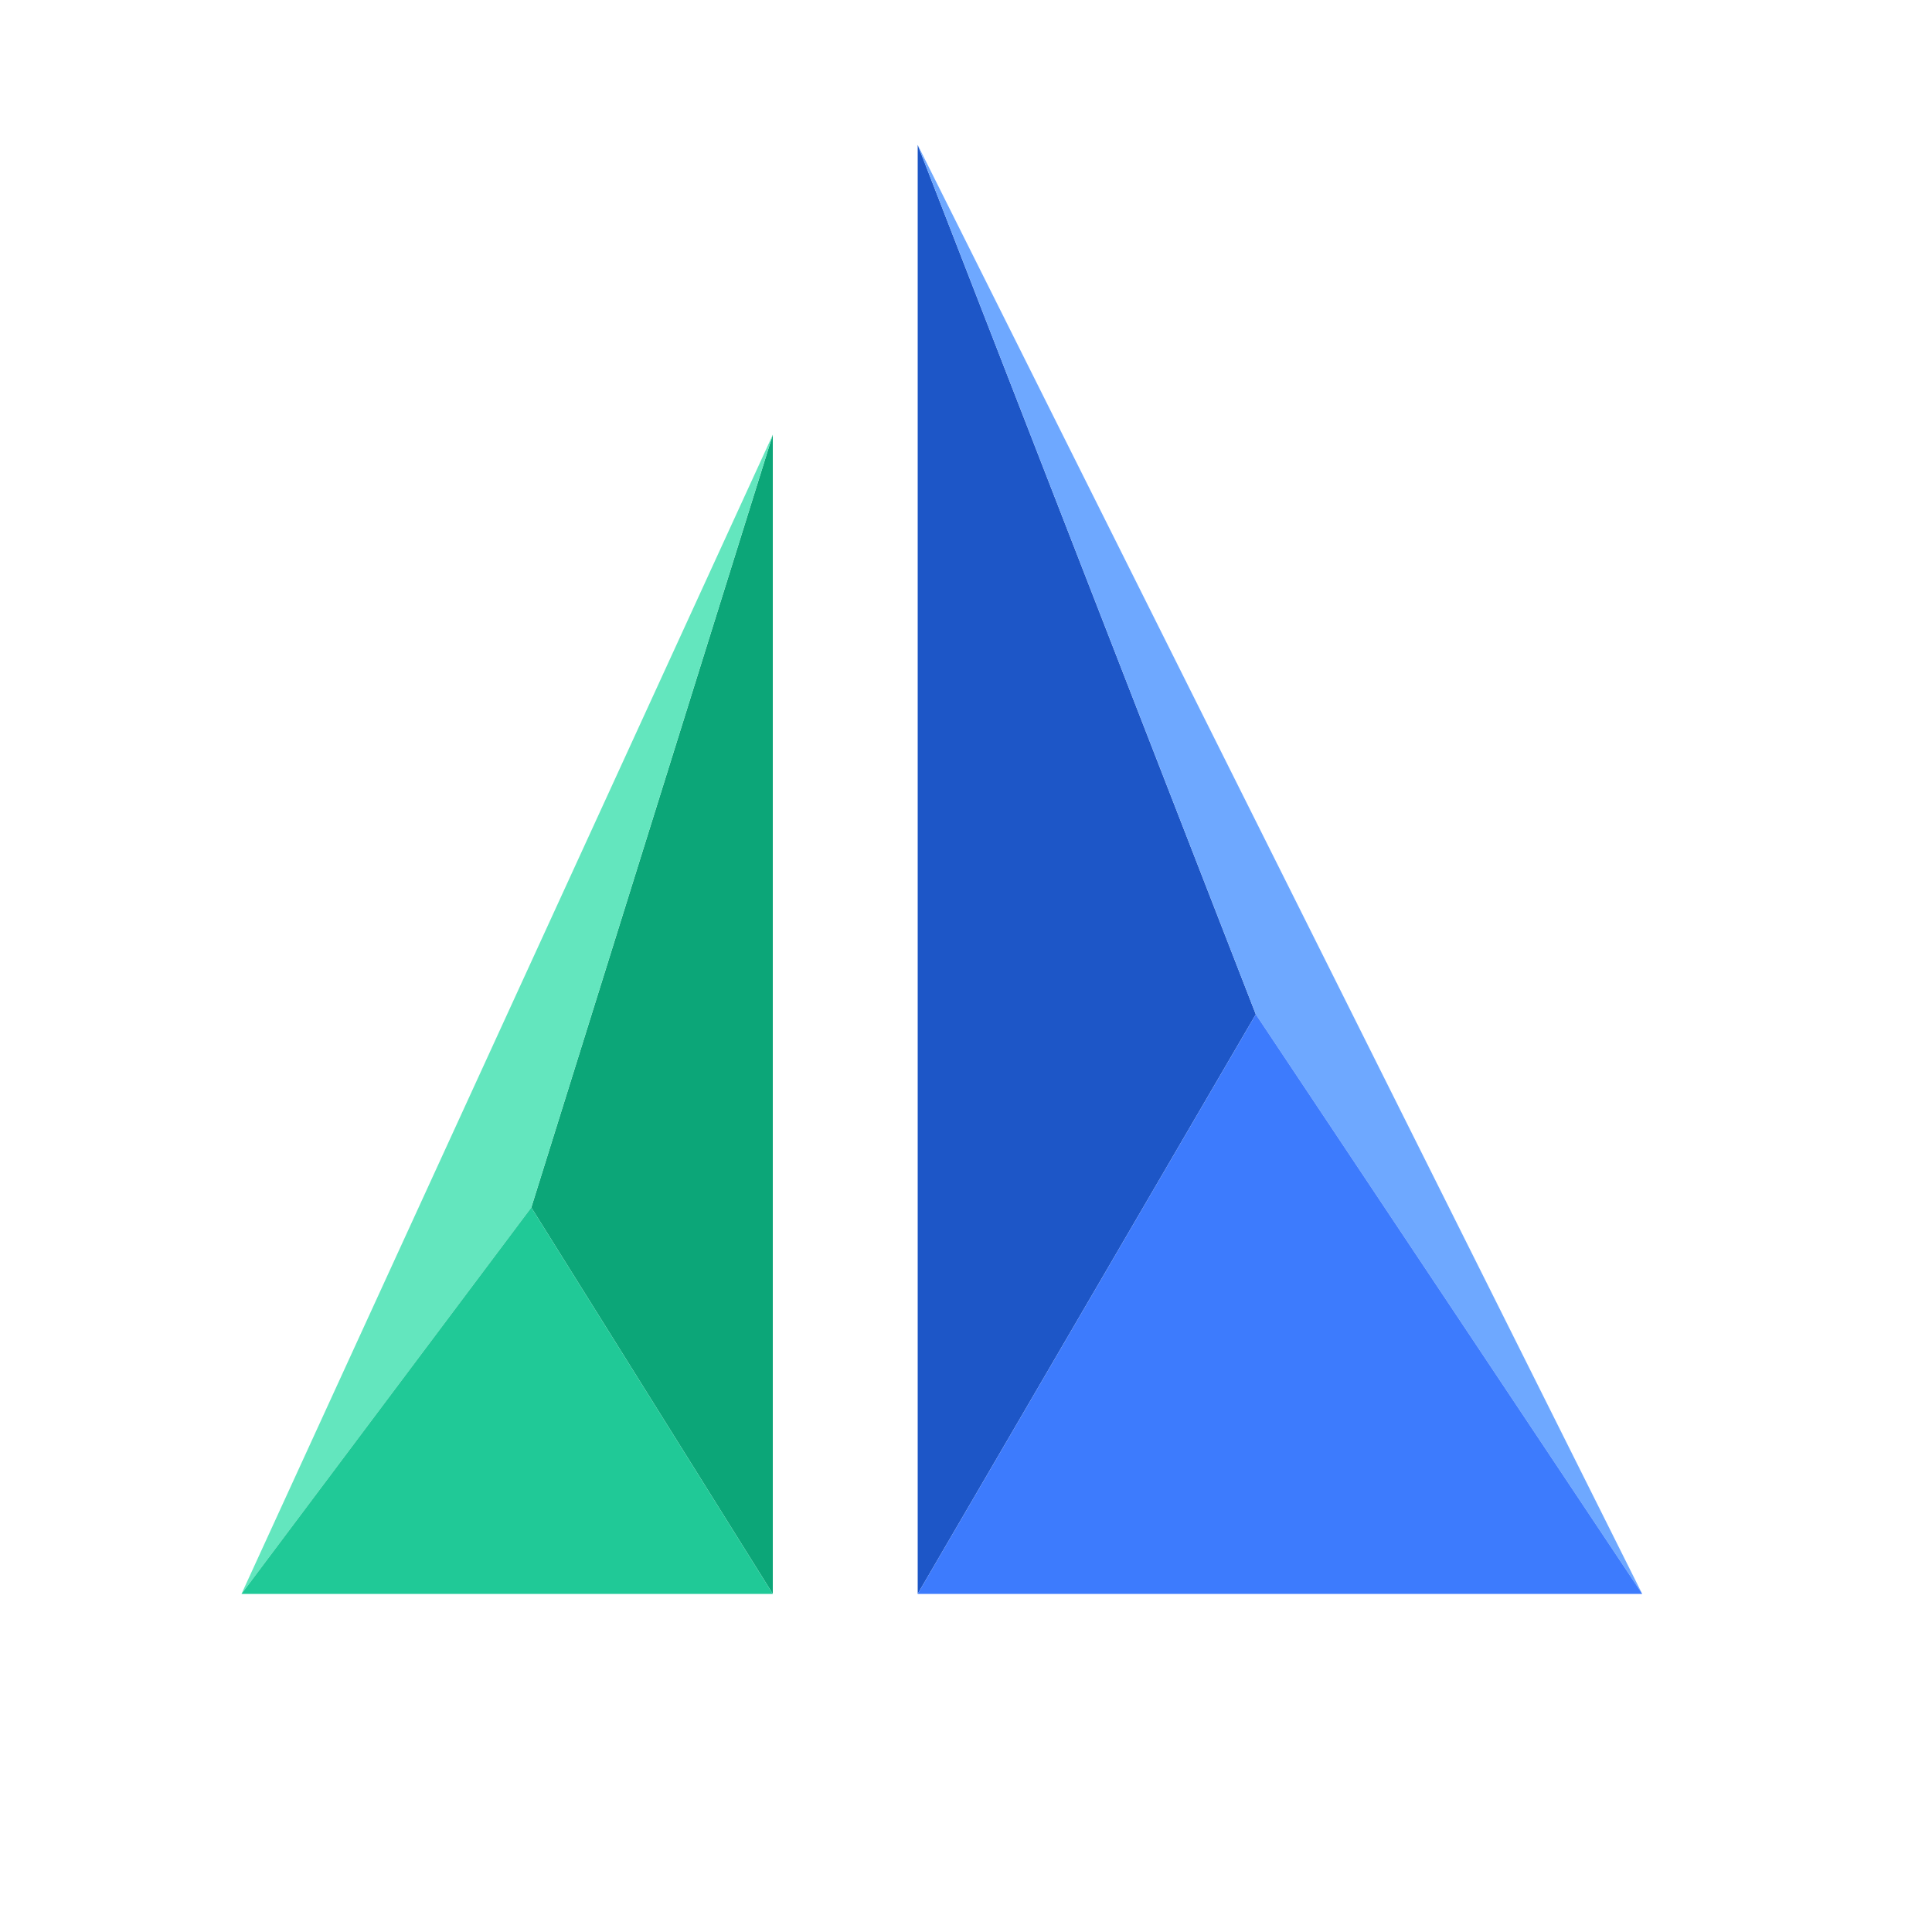
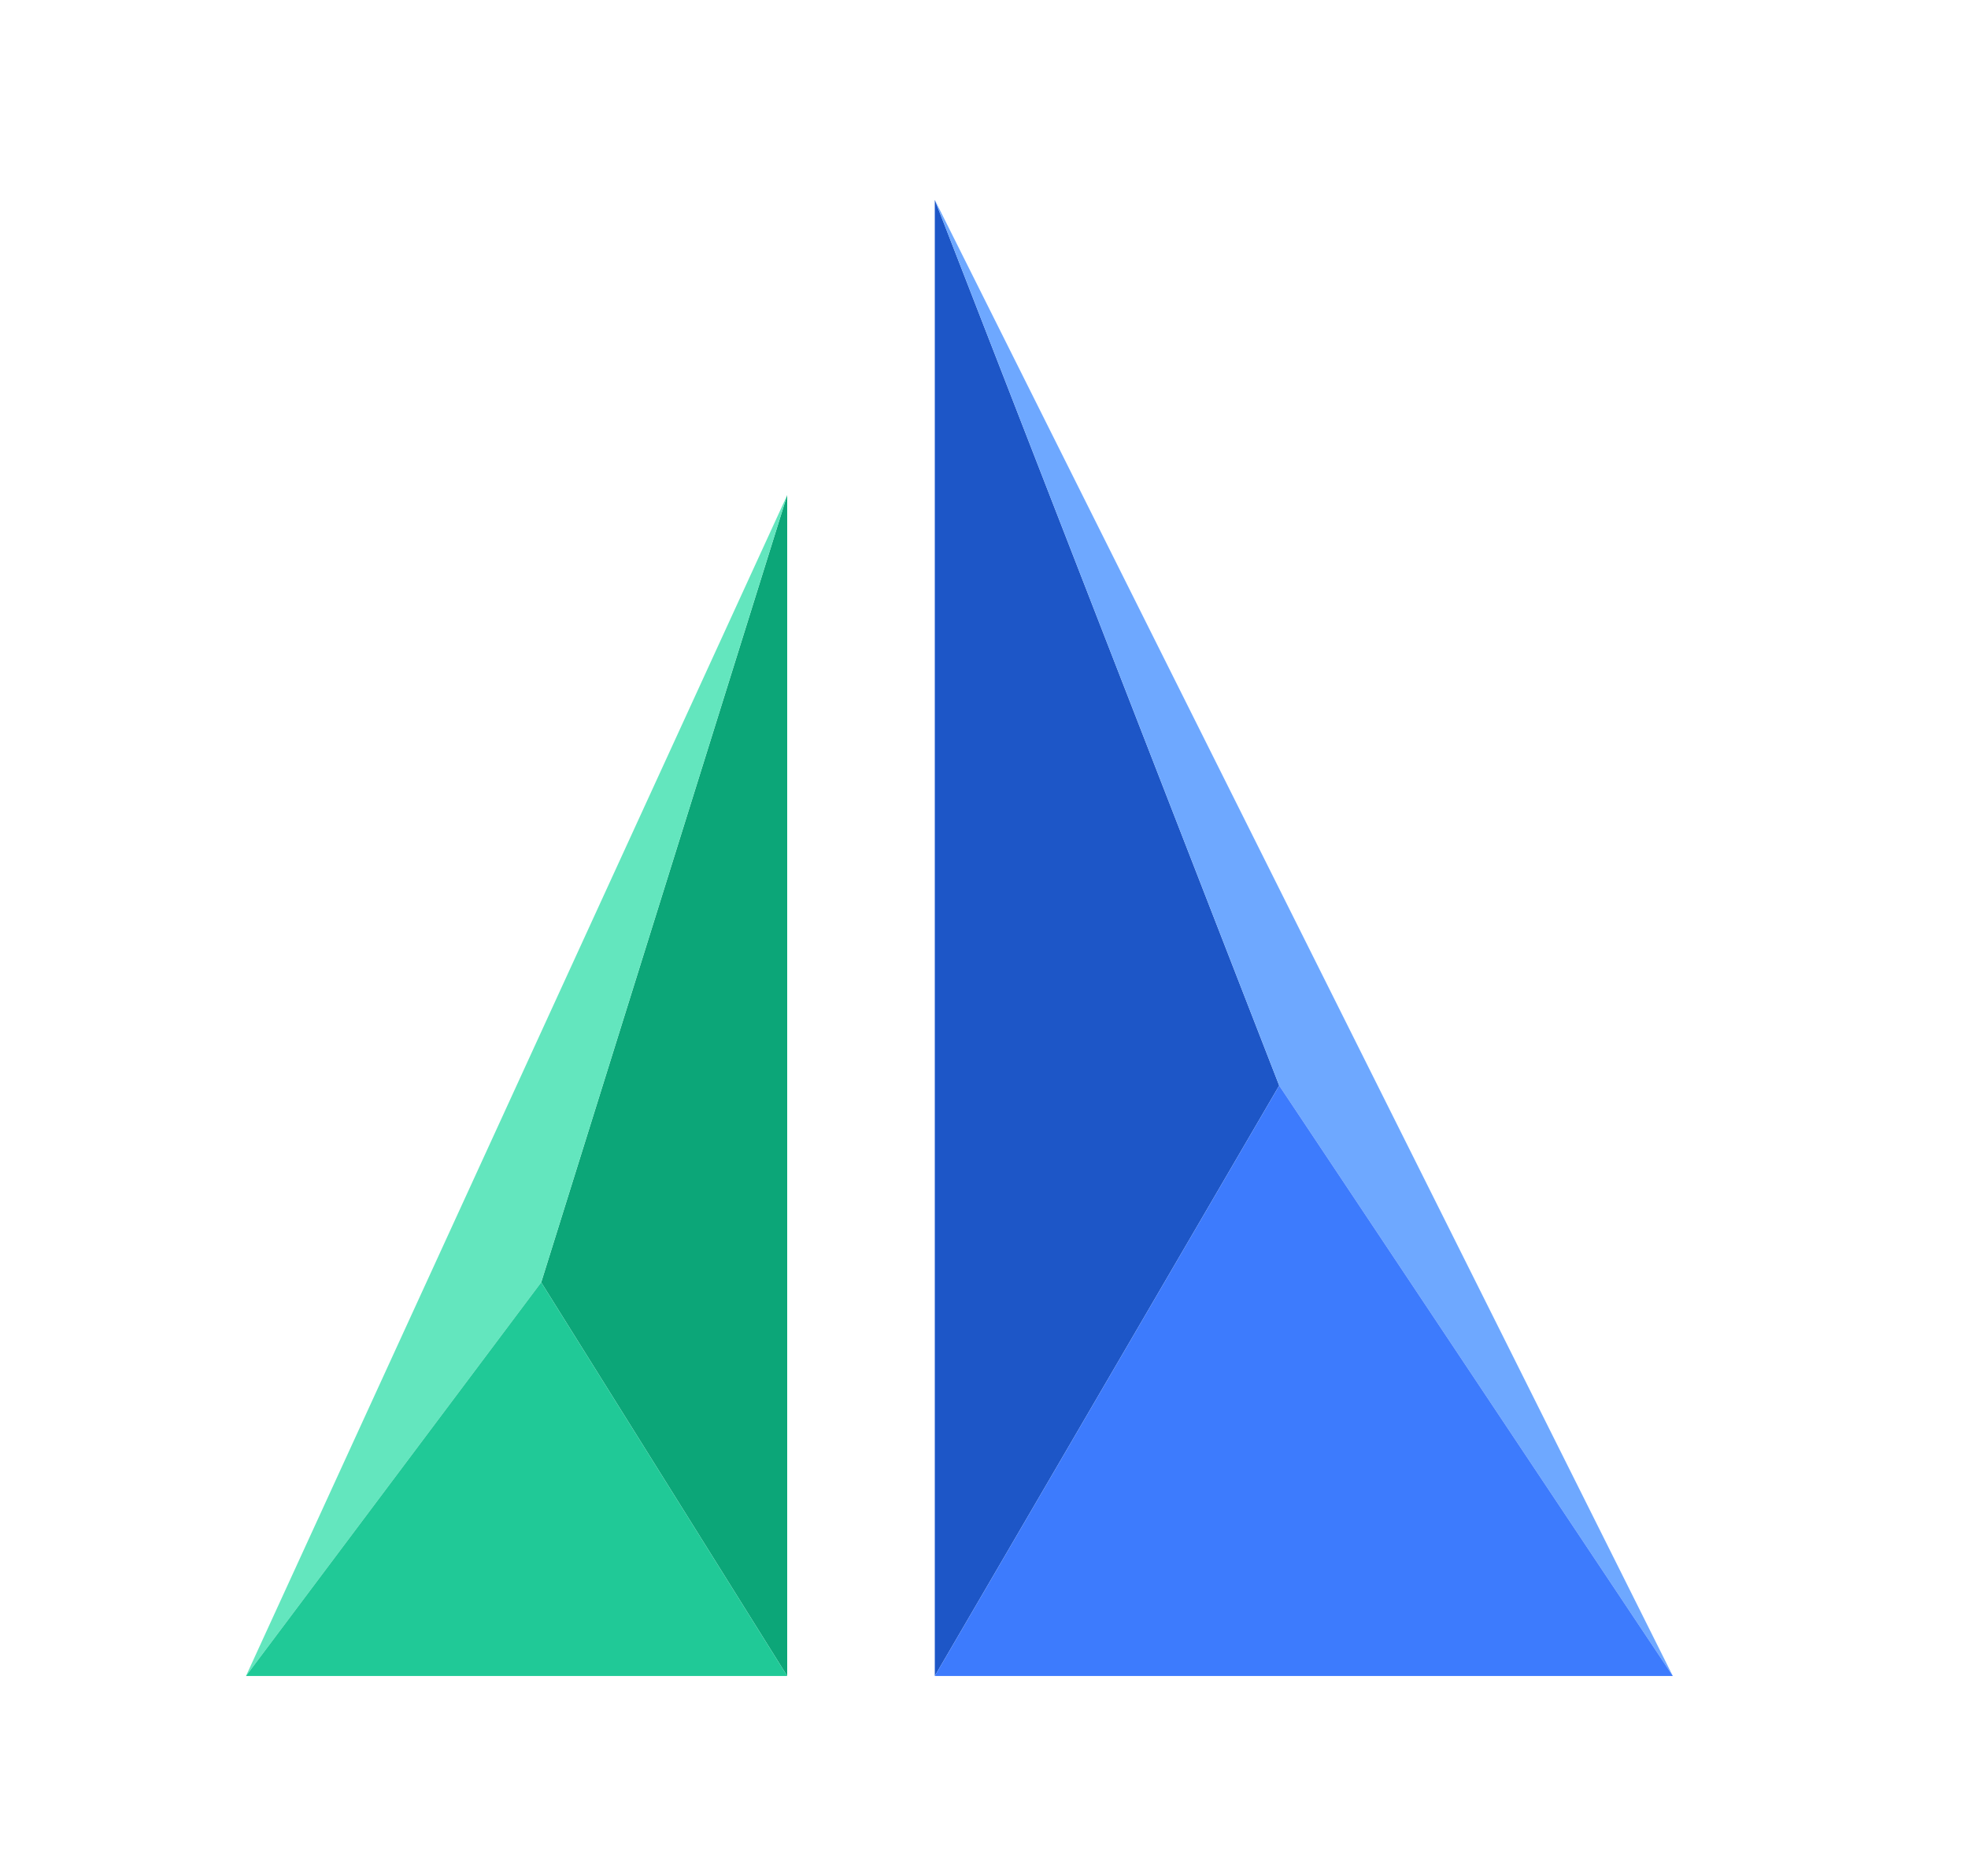
- <svg xmlns="http://www.w3.org/2000/svg" viewBox="0 0 40 40" width="128" height="128">
+ <svg xmlns="http://www.w3.org/2000/svg" viewBox="0 -1 40 38" width="128" height="122">
  <path fill="#1d56c7" d="M19 3 L19 33 L26 21 Z" />
  <path fill="#6ea8ff" d="M19 3 L26 21 L34 33 Z" />
  <path fill="#3d7bfd" d="M19 33 L26 21 L34 33 Z" />
  <path fill="#0ca678" d="M16 9 L16 33 L11 25 Z" />
  <path fill="#63e6be" d="M16 9 L11 25 L5 33 Z" />
  <path fill="#20c997" d="M16 33 L11 25 L5 33 Z" />
</svg>
